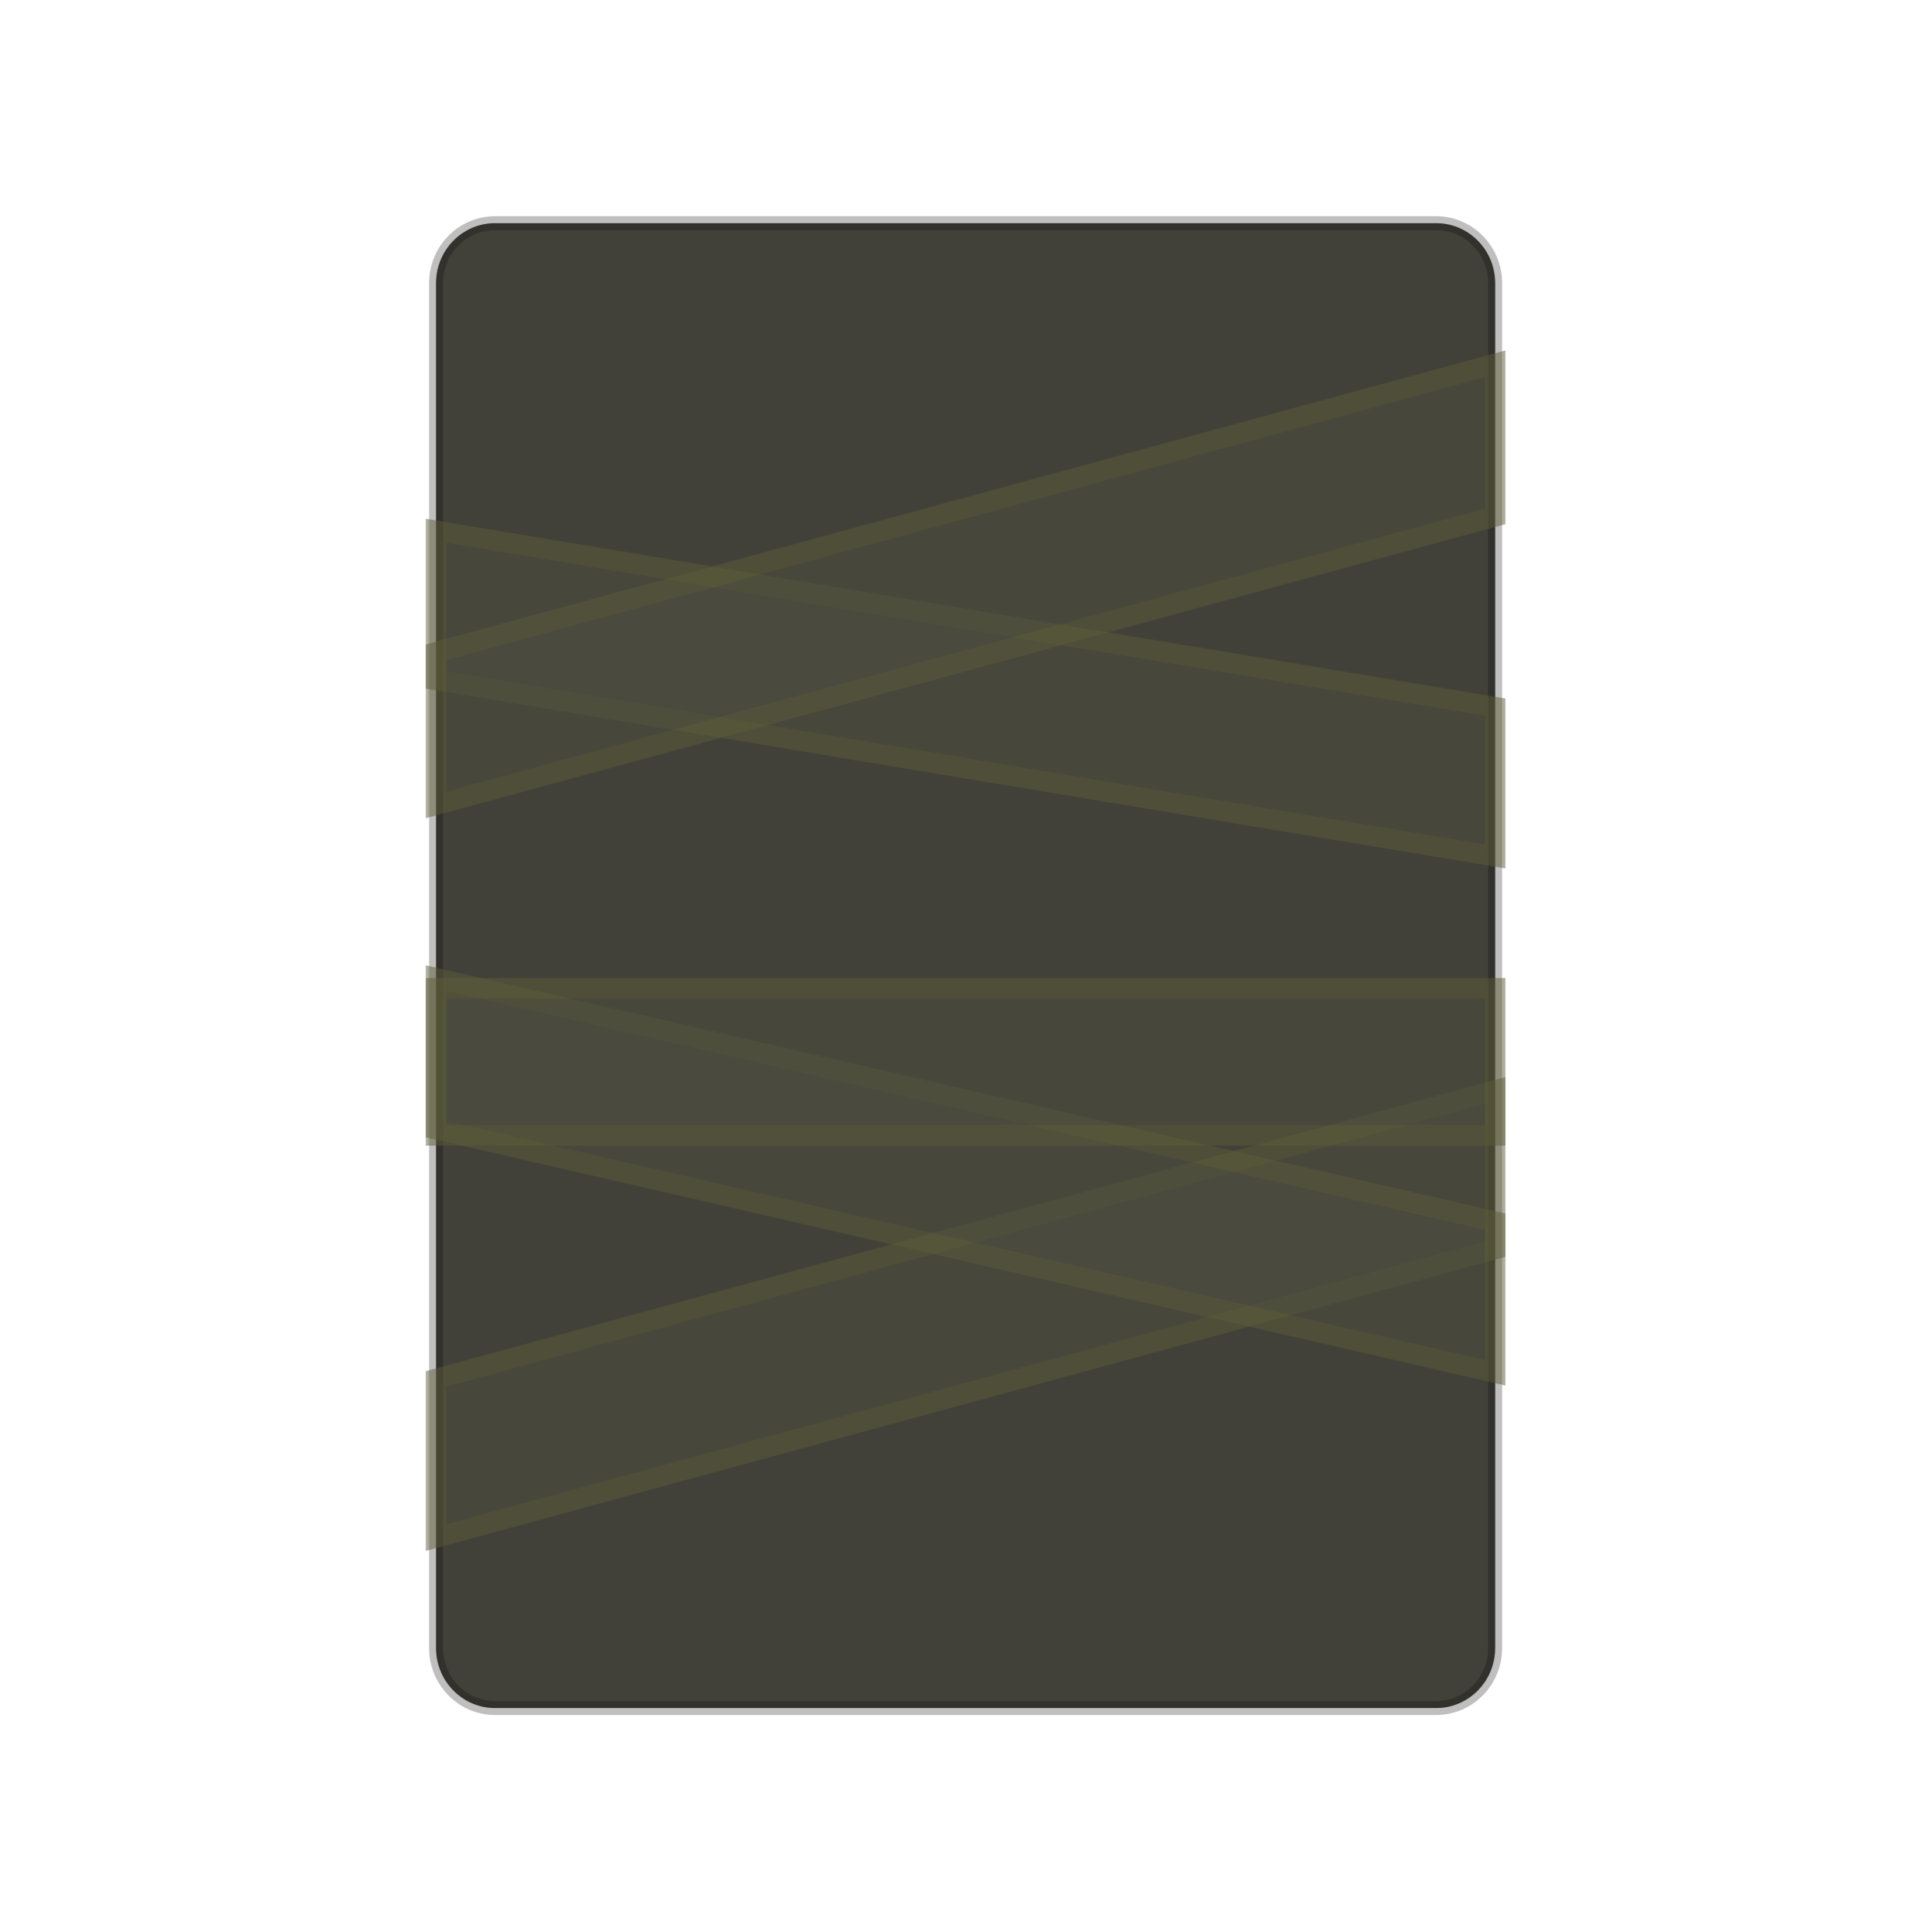
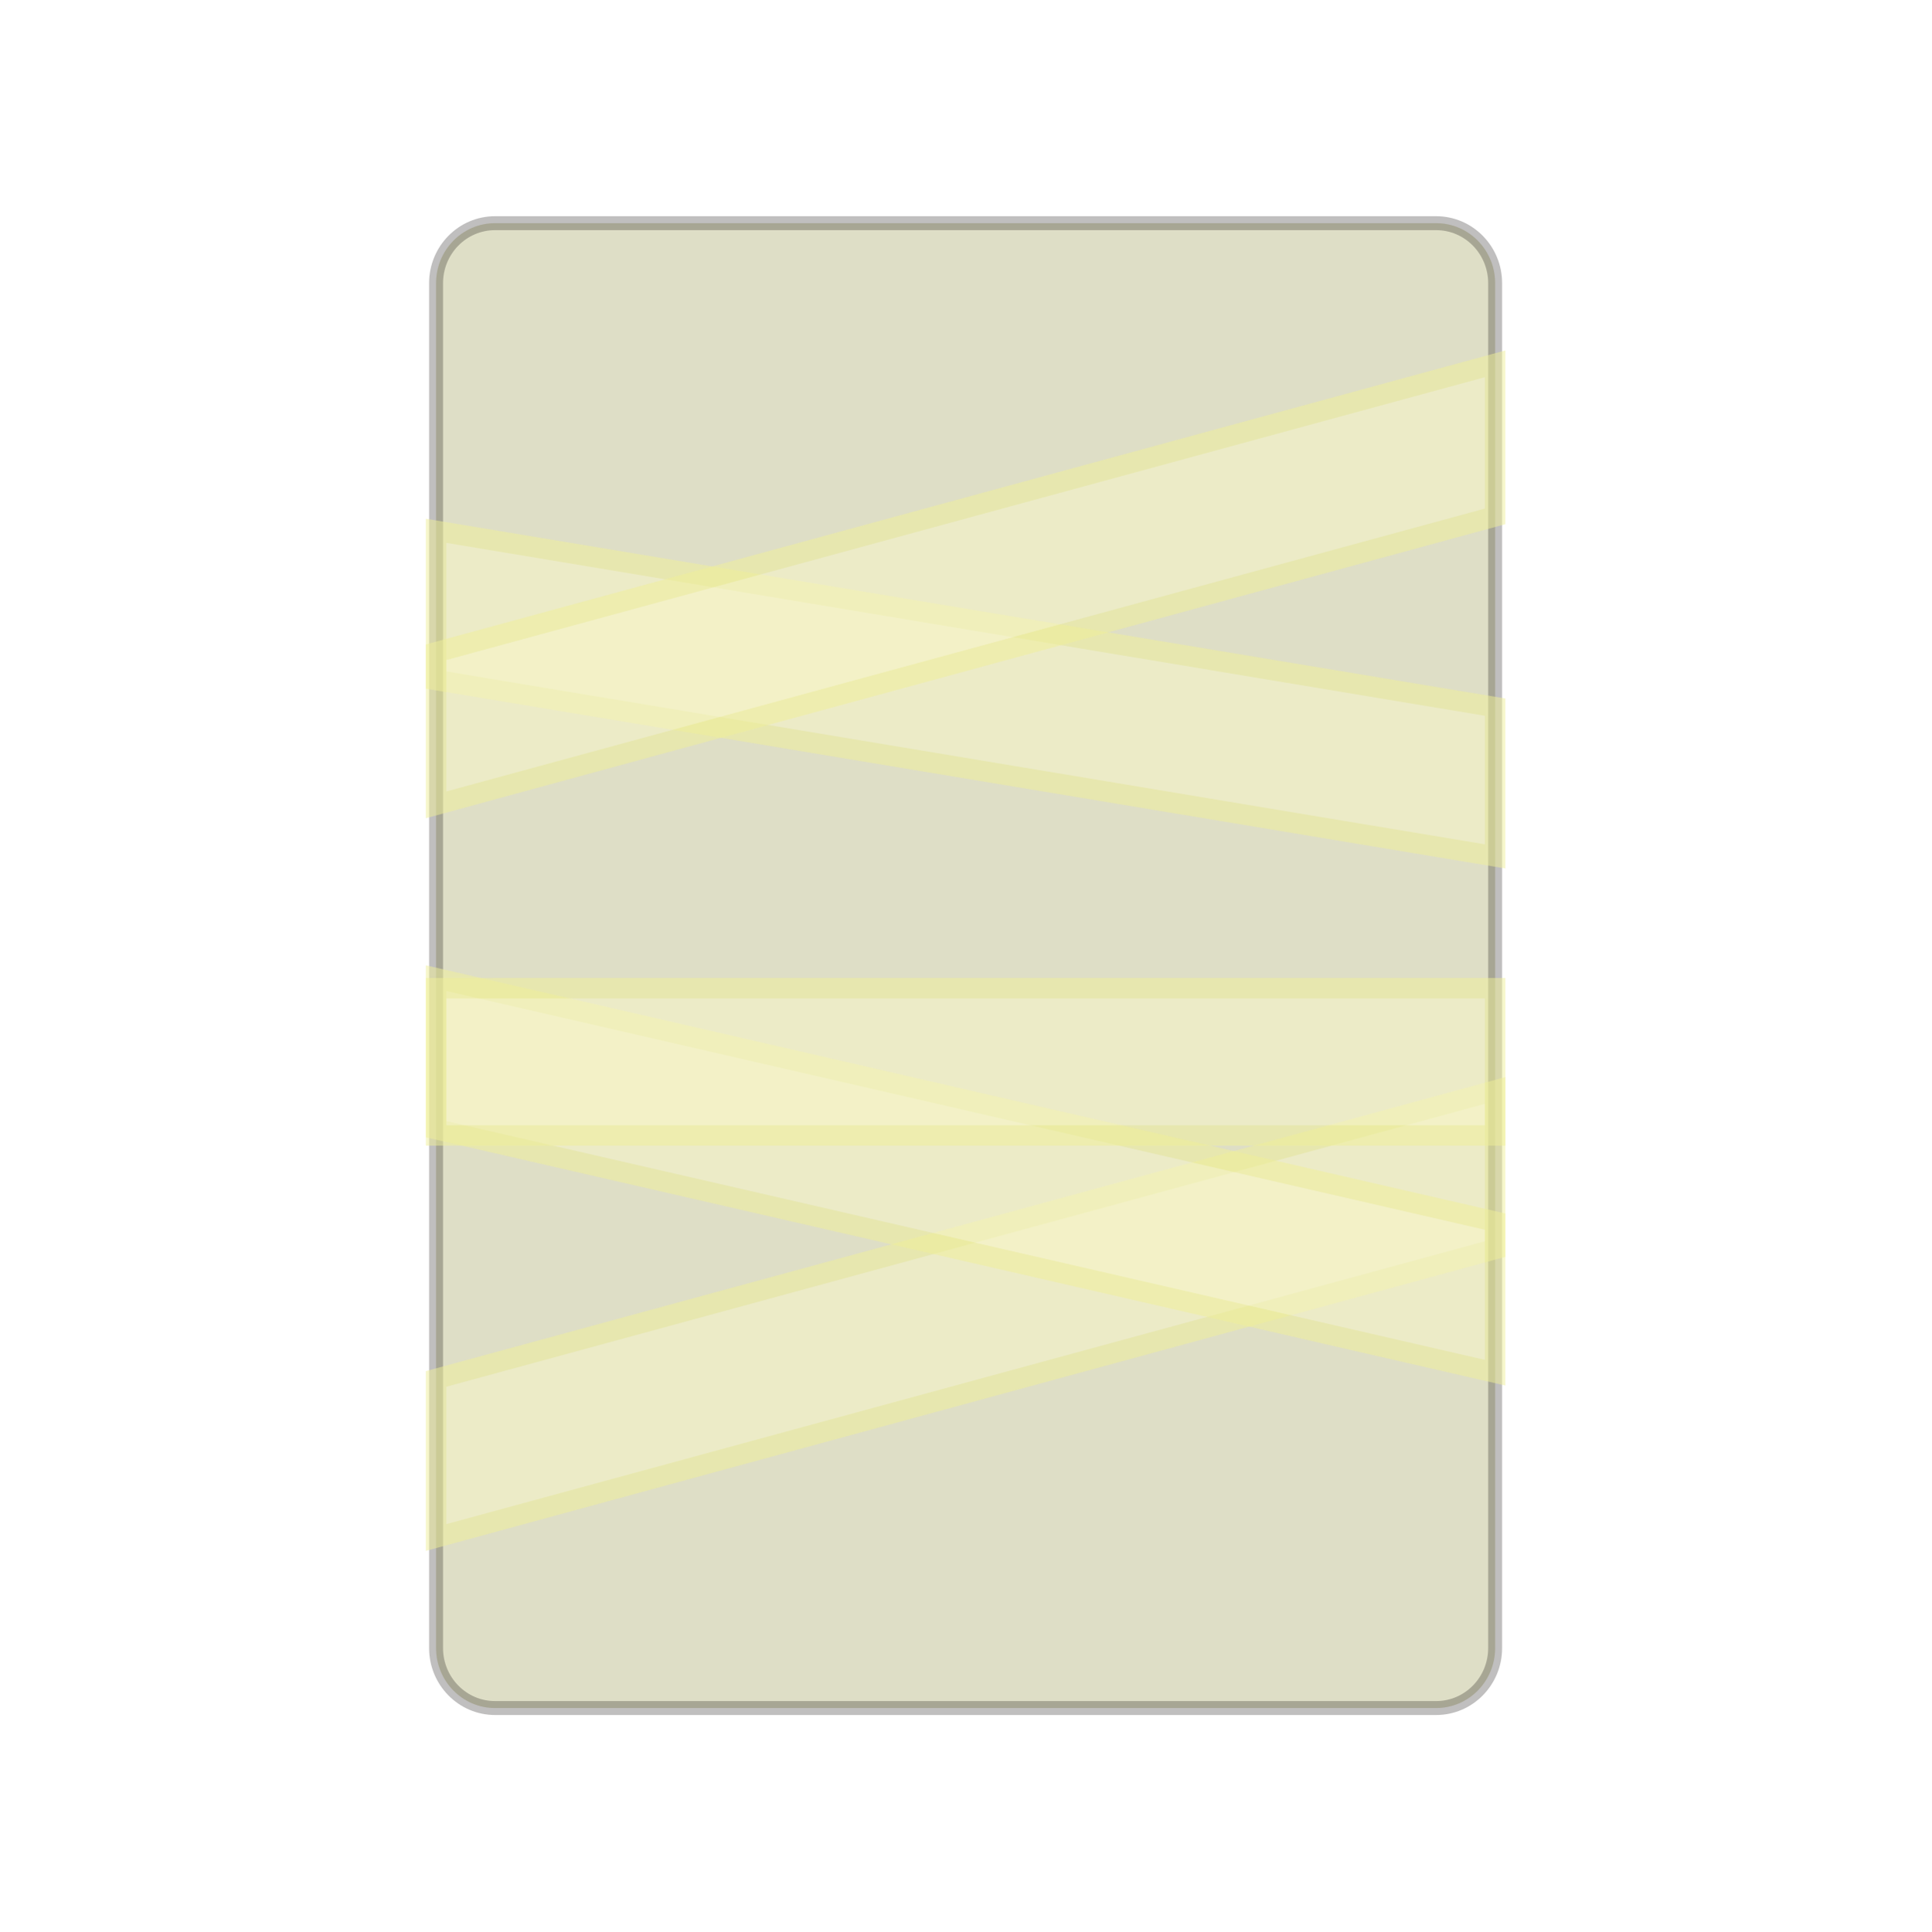
<svg xmlns="http://www.w3.org/2000/svg" id="_图层_1" data-name="图层_1" version="1.1" viewBox="0 0 1133.86 1133.86">
  <defs>
    <style>
      .st0 {
        fill: none;
        stroke: #040000;
        stroke-miterlimit: 25.2;
        stroke-width: 8.19px;
      }

      .st0, .st1 {
        opacity: .25;
      }

      .st1 {
-         fill: #565757;
+         fill: #c9caca;
      }

      .st2 {
-         fill: #4e4e3f;
+         fill: #f9f8c8;
        opacity: .5;
-         stroke: #5b5b39;
+         stroke: #f0f097;
        stroke-miterlimit: 10;
        stroke-width: 12px;
      }
    </style>
  </defs>
-   <path d="M290.67,131.03h552.51c19.14,0,34.65,15.77,34.65,35.22v801.36c0,19.45-15.51,35.22-34.65,35.22H290.67c-19.14,0-34.65-15.77-34.65-35.22V166.25c0-19.45,15.51-35.22,34.65-35.22Z" fill="#3a3a2f" />
+   <path d="M290.67,131.03h552.51c19.14,0,34.65,15.77,34.65,35.22v801.36c0,19.45-15.51,35.22-34.65,35.22H290.67c-19.14,0-34.65-15.77-34.65-35.22V166.25c0-19.45,15.51-35.22,34.65-35.22Z" fill="#e6e4c4" />
  <path class="st1" d="M877.83,166.25v801.36c0,19.45-15.51,35.22-34.65,35.22H290.67c-19.13,0-34.65-15.77-34.65-35.22V166.25c0-19.45,15.52-35.22,34.65-35.22h552.51c19.14,0,34.65,15.77,34.65,35.22Z" />
  <path class="st0" d="M877.83,166.25v801.36c0,19.45-15.51,35.22-34.65,35.22H290.67c-19.13,0-34.65-15.77-34.65-35.22V166.25c0-19.45,15.52-35.22,34.65-35.22h552.51c19.14,0,34.65,15.77,34.65,35.22Z" />
  <polygon class="st2" points="877.83 640.25 877.83 733.35 733.31 772.71 256.02 902.71 256.02 809.61 547.94 730.1 724.54 682 780.95 666.64 877.83 640.25" />
  <polygon class="st2" points="877.83 717.24 877.83 805.94 733.31 772.71 547.94 730.1 271.88 666.64 256.02 662.99 256.02 574.3 281.68 580.2 657.7 666.64 724.54 682 877.83 717.24" />
  <rect class="st2" x="256.02" y="580.2" width="621.81" height="86.44" />
  <polygon class="st2" points="877.83 415.17 877.83 502.8 422.94 427.06 256.02 399.27 256.02 311.64 418.49 338.69 622.63 372.68 877.83 415.17" />
  <polygon class="st2" points="877.83 213.59 877.83 303.17 622.63 372.68 422.94 427.06 256.02 472.53 256.02 382.94 418.49 338.69 877.83 213.59" />
</svg>
